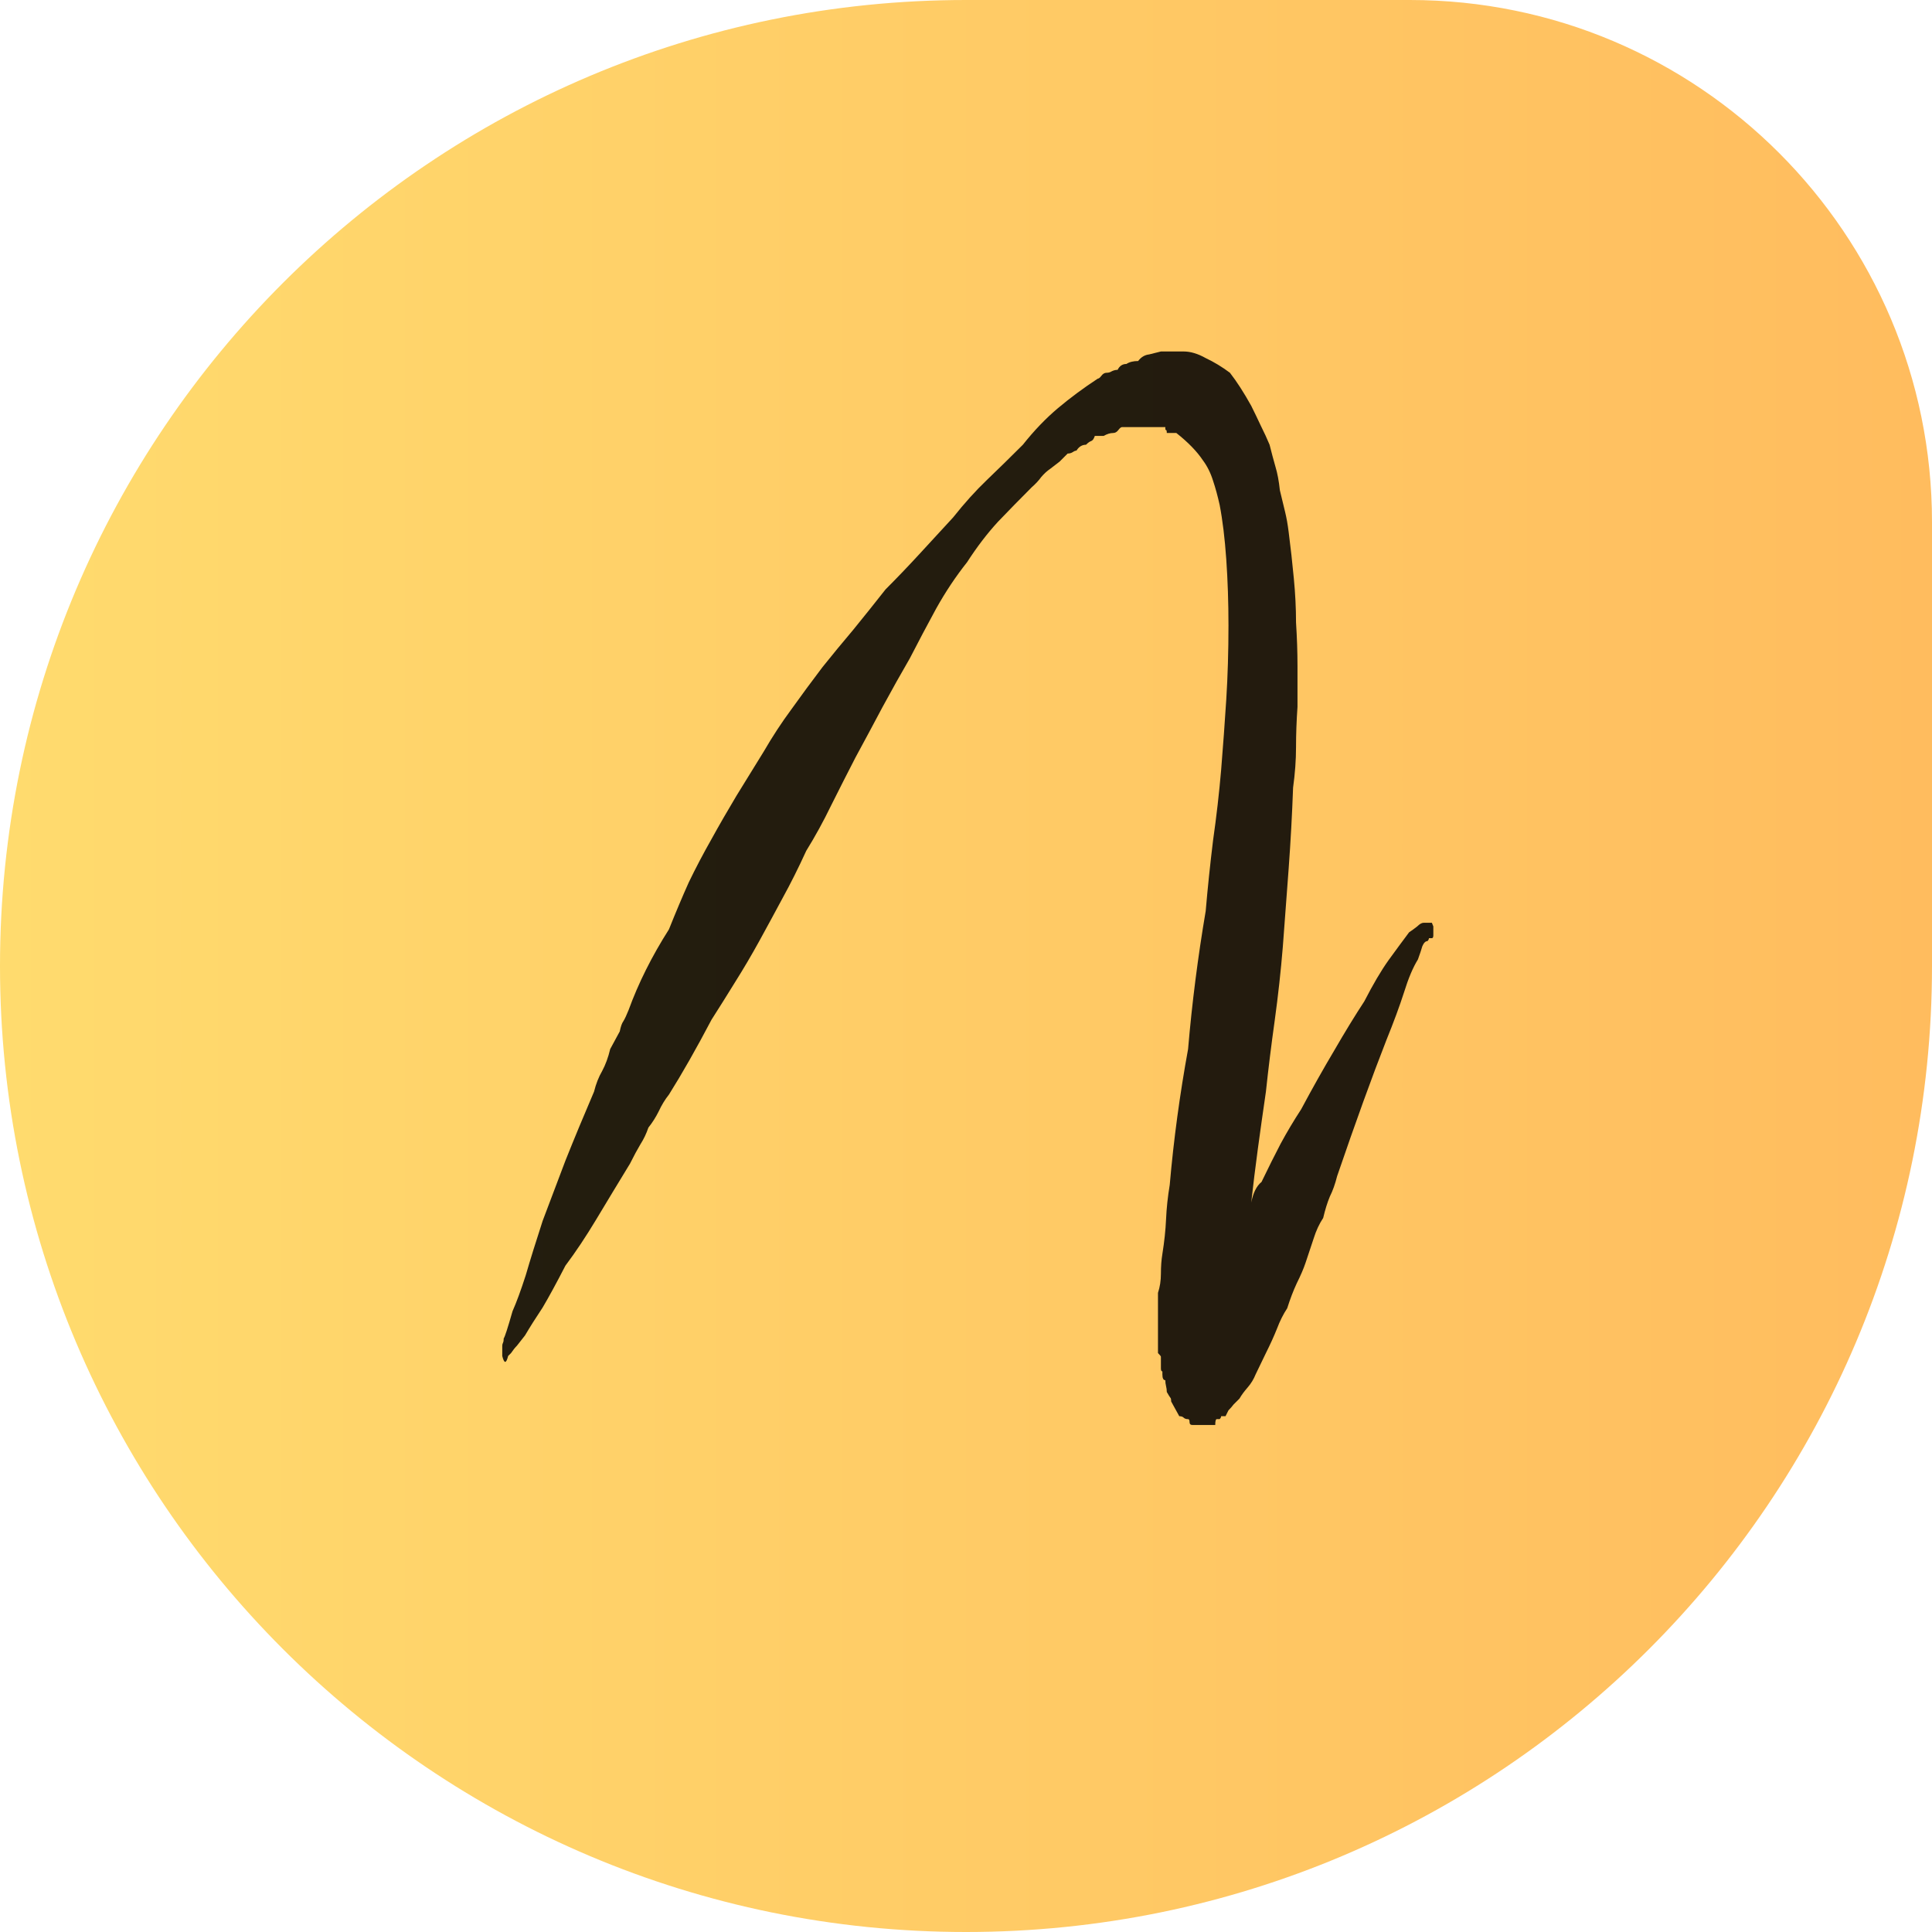
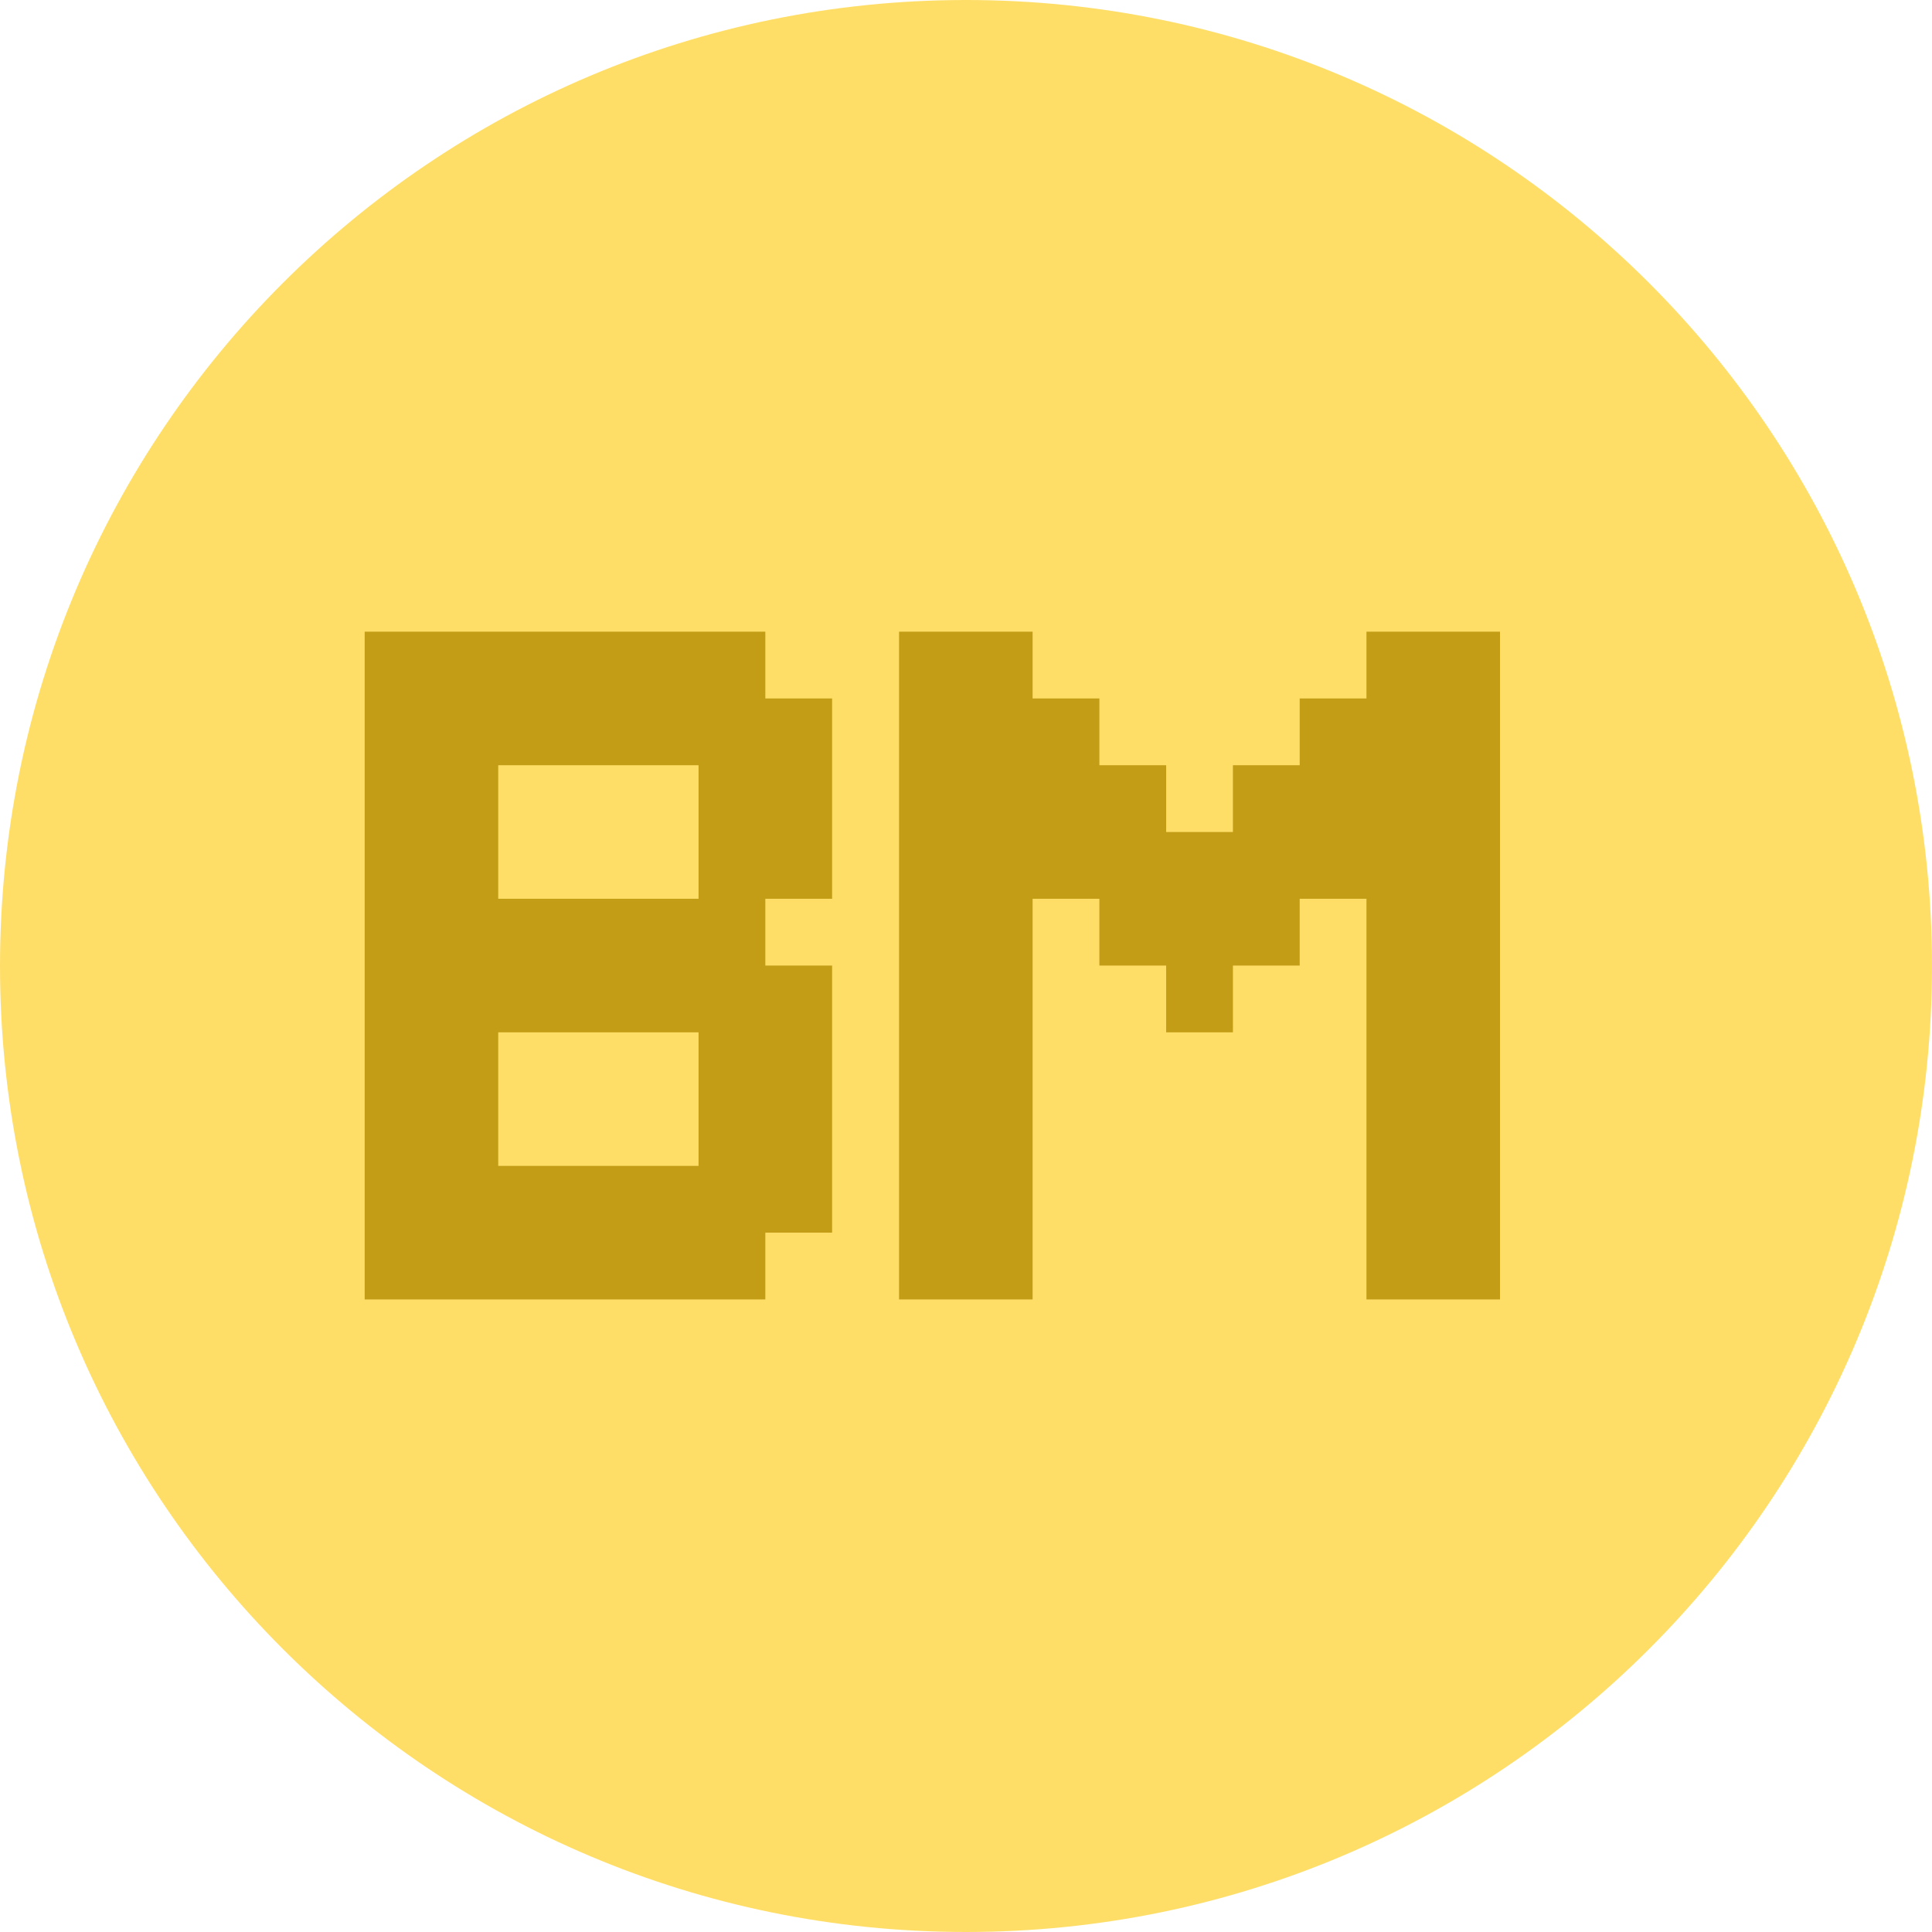
- <svg xmlns="http://www.w3.org/2000/svg" width="185" height="185" viewBox="0 0 185 185" fill="none">
-   <path d="M0 92.5C0 41.414 41.414 0 92.5 0H135C162.614 0 185 22.386 185 50V92.5C185 143.586 143.586 185 92.5 185V185C41.414 185 0 143.586 0 92.5V92.5Z" fill="url(#paint0_linear_13_13)" />
-   <path d="M137.109 88.359C137.109 88.359 137.156 88.477 137.25 88.711V88.992C137.25 89.18 137.25 89.367 137.25 89.555C137.25 89.742 137.203 89.836 137.109 89.836H136.828C136.828 89.93 136.781 90.023 136.688 90.117C136.5 90.117 136.336 90.281 136.195 90.609C136.102 90.938 135.961 91.359 135.773 91.875C135.305 92.625 134.859 93.68 134.438 95.039C134.016 96.352 133.453 97.875 132.75 99.609C131.391 103.078 129.82 107.414 128.039 112.617C127.852 113.367 127.617 114.023 127.336 114.586C127.102 115.148 126.891 115.828 126.703 116.625C126.328 117.188 126.023 117.844 125.789 118.594C125.555 119.297 125.297 120.07 125.016 120.914C124.828 121.477 124.547 122.133 124.172 122.883C123.844 123.586 123.539 124.383 123.258 125.273C122.883 125.836 122.555 126.492 122.273 127.242C121.992 127.945 121.641 128.719 121.219 129.562L120.234 131.602C120.047 132.07 119.789 132.492 119.461 132.867C119.133 133.242 118.875 133.594 118.688 133.922C118.5 134.109 118.312 134.297 118.125 134.484C117.984 134.672 117.82 134.859 117.633 135.047L117.352 135.609H116.93C116.93 135.703 116.883 135.797 116.789 135.891H116.508C116.414 135.891 116.367 136.078 116.367 136.453H116.086H115.945H115.664H115.453H115.172H114.75H114.609H114.188C114 136.453 113.906 136.359 113.906 136.172C113.906 135.984 113.859 135.891 113.766 135.891C113.578 135.891 113.438 135.844 113.344 135.75C113.25 135.656 113.109 135.609 112.922 135.609L112.148 134.203C112.148 134.016 112.125 133.898 112.078 133.852C112.031 133.805 111.914 133.617 111.727 133.289C111.727 133.102 111.703 132.914 111.656 132.727C111.609 132.539 111.586 132.352 111.586 132.164C111.398 132.164 111.305 131.977 111.305 131.602V131.32C111.211 131.32 111.164 131.227 111.164 131.039V130.758C111.164 130.289 111.164 130.008 111.164 129.914C111.164 129.867 111.07 129.75 110.883 129.562V129V128.719V125.555V123.797C111.07 123.234 111.164 122.625 111.164 121.969C111.164 121.266 111.211 120.633 111.305 120.07C111.492 118.898 111.609 117.797 111.656 116.766C111.703 115.688 111.82 114.586 112.008 113.461C112.383 109.148 112.969 104.812 113.766 100.453C113.953 98.25 114.188 96.047 114.469 93.844C114.75 91.641 115.078 89.438 115.453 87.234C115.641 85.031 115.875 82.781 116.156 80.484C116.484 78.188 116.742 75.938 116.93 73.734C117.117 71.438 117.281 69.188 117.422 66.984C117.562 64.734 117.633 62.367 117.633 59.883C117.633 57.68 117.562 55.57 117.422 53.555C117.281 51.539 117.07 49.805 116.789 48.352C116.602 47.508 116.391 46.734 116.156 46.031C115.922 45.281 115.594 44.625 115.172 44.062C114.609 43.219 113.766 42.352 112.641 41.461H111.727C111.727 41.273 111.703 41.18 111.656 41.18C111.609 41.18 111.586 41.133 111.586 41.039V40.898H111.164H110.32H109.406H108.562H107.438C107.344 40.898 107.227 40.992 107.086 41.18C106.945 41.367 106.781 41.461 106.594 41.461C106.312 41.461 106.008 41.555 105.68 41.742H104.836C104.742 42.023 104.625 42.188 104.484 42.234C104.344 42.281 104.18 42.398 103.992 42.586C103.617 42.586 103.312 42.773 103.078 43.148C102.984 43.148 102.867 43.195 102.727 43.289C102.586 43.383 102.422 43.43 102.234 43.43C101.953 43.711 101.695 43.969 101.461 44.203C101.227 44.391 100.922 44.625 100.547 44.906C100.266 45.094 99.984 45.352 99.703 45.68C99.469 46.008 99.164 46.336 98.789 46.664C97.711 47.742 96.633 48.844 95.555 49.969C94.523 51.094 93.539 52.383 92.602 53.836C91.523 55.195 90.539 56.672 89.648 58.266C88.805 59.812 87.961 61.406 87.117 63.047C86.273 64.5 85.406 66.047 84.516 67.688C83.672 69.281 82.805 70.898 81.914 72.539C81.164 73.992 80.391 75.516 79.594 77.109C78.844 78.656 78.047 80.109 77.203 81.469C76.453 83.109 75.703 84.609 74.953 85.969C74.25 87.281 73.5 88.664 72.703 90.117C71.953 91.477 71.18 92.789 70.383 94.055C69.633 95.273 68.883 96.469 68.133 97.641C66.68 100.406 65.32 102.797 64.055 104.812C63.68 105.281 63.352 105.82 63.07 106.43C62.789 106.992 62.461 107.508 62.086 107.977C61.898 108.539 61.641 109.078 61.312 109.594C61.031 110.062 60.703 110.672 60.328 111.422C59.156 113.344 58.078 115.125 57.094 116.766C56.109 118.406 55.125 119.883 54.141 121.195C53.297 122.836 52.57 124.172 51.961 125.203C51.305 126.188 50.742 127.078 50.273 127.875C49.898 128.344 49.641 128.672 49.5 128.859C49.312 129.047 49.125 129.281 48.938 129.562L48.656 129.844C48.469 130.594 48.281 130.594 48.094 129.844V129V128.859C48.094 128.766 48.117 128.672 48.164 128.578C48.211 128.484 48.234 128.344 48.234 128.156C48.328 128.062 48.609 127.195 49.078 125.555C49.453 124.711 49.875 123.562 50.344 122.109C50.766 120.656 51.305 118.922 51.961 116.906C52.617 115.172 53.344 113.25 54.141 111.141C54.984 109.031 55.898 106.828 56.883 104.531C57.07 103.781 57.328 103.125 57.656 102.562C57.984 101.953 58.242 101.25 58.43 100.453L59.344 98.766C59.438 98.297 59.555 97.969 59.695 97.781C59.836 97.547 60 97.195 60.188 96.727C61.125 94.148 62.414 91.57 64.055 88.992C64.711 87.352 65.344 85.852 65.953 84.492C66.609 83.133 67.336 81.75 68.133 80.344C68.883 78.984 69.68 77.602 70.523 76.195C71.414 74.742 72.281 73.336 73.125 71.977C73.969 70.523 74.859 69.164 75.797 67.898C76.734 66.586 77.719 65.25 78.75 63.891C79.688 62.719 80.672 61.523 81.703 60.305C82.734 59.039 83.766 57.75 84.797 56.438C85.875 55.359 86.953 54.234 88.031 53.062C89.156 51.844 90.234 50.672 91.266 49.547C92.344 48.188 93.422 46.992 94.5 45.961C95.625 44.883 96.773 43.758 97.945 42.586C99.023 41.227 100.148 40.055 101.32 39.07C102.492 38.086 103.758 37.148 105.117 36.258C105.211 36.258 105.328 36.164 105.469 35.977C105.609 35.789 105.773 35.695 105.961 35.695C106.148 35.695 106.312 35.648 106.453 35.555C106.641 35.461 106.828 35.414 107.016 35.414C107.203 35.039 107.484 34.852 107.859 34.852C108.141 34.664 108.516 34.57 108.984 34.57C109.266 34.195 109.617 33.984 110.039 33.938L111.164 33.656H111.305H111.586H112.008H113.344C114 33.656 114.703 33.867 115.453 34.289C116.25 34.664 117.023 35.133 117.773 35.695C118.43 36.539 119.109 37.594 119.812 38.859C120.094 39.422 120.398 40.055 120.727 40.758C121.055 41.414 121.336 42.023 121.57 42.586C121.758 43.336 121.945 44.039 122.133 44.695C122.32 45.305 122.461 46.055 122.555 46.945C122.742 47.695 122.906 48.375 123.047 48.984C123.188 49.547 123.305 50.203 123.398 50.953C123.586 52.406 123.75 53.883 123.891 55.383C124.031 56.836 124.102 58.242 124.102 59.602C124.195 61.055 124.242 62.438 124.242 63.75C124.242 65.016 124.242 66.328 124.242 67.688C124.148 69.047 124.102 70.336 124.102 71.555C124.102 72.773 124.008 74.062 123.82 75.422C123.727 78 123.586 80.578 123.398 83.156C123.211 85.688 123.023 88.195 122.836 90.68C122.648 92.977 122.391 95.32 122.062 97.711C121.734 100.055 121.453 102.328 121.219 104.531C120.938 106.453 120.68 108.281 120.445 110.016C120.211 111.75 120 113.461 119.812 115.148C120 114.211 120.328 113.555 120.797 113.18C121.453 111.82 122.062 110.602 122.625 109.523C123.234 108.398 123.891 107.297 124.594 106.219C125.672 104.203 126.727 102.328 127.758 100.594C128.789 98.812 129.75 97.242 130.641 95.883C131.484 94.242 132.258 92.93 132.961 91.945C133.711 90.914 134.367 90.023 134.93 89.273C135.211 89.086 135.469 88.898 135.703 88.711C135.938 88.477 136.148 88.359 136.336 88.359H136.688H136.828H137.109ZM115.031 122.672H114.75H115.031ZM114.75 122.672H114.609H114.75Z" fill="black" fill-opacity="0.86" />
-   <defs>
-     <linearGradient id="paint0_linear_13_13" x1="0" y1="92" x2="185" y2="92" gradientUnits="userSpaceOnUse">
-       <stop stop-color="#FFDB6E" />
-       <stop offset="1" stop-color="#FFBC5E" />
-     </linearGradient>
-   </defs>
+ <svg xmlns="http://www.w3.org/2000/svg" width="620" height="620" viewBox="0 0 620 620" fill="none">
+   <circle cx="310" cy="310" r="310" fill="#FFDE68" />
+   <path d="M117.031 202.714H138.46V224.143H117.031V202.714ZM138.46 202.714H159.888V224.143H138.46V202.714ZM159.888 202.714H181.317V224.143H159.888V202.714ZM181.317 202.714H202.746V224.143H181.317V202.714ZM202.746 202.714H224.174V224.143H202.746V202.714ZM224.174 202.714H245.603V224.143H224.174V202.714ZM224.174 224.143H245.603V245.571H224.174V224.143ZM202.746 224.143H224.174V245.571H202.746V224.143ZM181.317 224.143H202.746V245.571H181.317V224.143ZM159.888 224.143H181.317V245.571H159.888V224.143ZM138.46 224.143H159.888V245.571H138.46V224.143ZM117.031 224.143H138.46V245.571H117.031V224.143ZM245.603 224.143H267.031V245.571H245.603V224.143ZM245.603 245.571H267.031V267H245.603V245.571ZM245.603 267H267.031V288.429H245.603V267ZM224.174 267H245.603V288.429H224.174V267ZM224.174 245.571H245.603V267H224.174V245.571ZM224.174 288.429H245.603V309.857H224.174V288.429ZM202.746 288.429H224.174V309.857H202.746V288.429ZM181.317 288.429H202.746V309.857H181.317V288.429ZM159.888 288.429H181.317V309.857H159.888V288.429ZM138.46 288.429H159.888V309.857H138.46V288.429ZM138.46 267H159.888V288.429H138.46V267ZM138.46 245.571H159.888V267H138.46V245.571ZM117.031 245.571H138.46V267H117.031V245.571ZM117.031 267H138.46V288.429H117.031V267ZM117.031 288.429H138.46V309.857H117.031V288.429ZM117.031 309.857H138.46V331.286H117.031V309.857ZM138.46 309.857H159.888V331.286H138.46V309.857ZM159.888 309.857H181.317V331.286H159.888V309.857ZM181.317 309.857H202.746V331.286H181.317V309.857ZM202.746 309.857H224.174V331.286H202.746V309.857ZM224.174 309.857H245.603V331.286H224.174V309.857ZM245.603 309.857H267.031V331.286H245.603V309.857ZM245.603 331.286H267.031V352.714H245.603V331.286ZM224.174 331.286H245.603V352.714H224.174V331.286ZM224.174 374.143H245.603V395.571H224.174V374.143ZM245.603 374.143H267.031V395.571H245.603V374.143ZM245.603 352.714H267.031V374.143H245.603V352.714ZM224.174 352.714H245.603V374.143H224.174V352.714ZM224.174 395.571H245.603V417H224.174V395.571ZM202.746 395.571H224.174V417H202.746V395.571ZM181.317 395.571H202.746V417H181.317V395.571ZM159.888 395.571H181.317V417H159.888V395.571ZM138.46 395.571H159.888V417H138.46V395.571ZM117.031 395.571H138.46V417H117.031V395.571ZM117.031 374.143H138.46V395.571H117.031V374.143ZM117.031 352.714H138.46V374.143H117.031V352.714ZM117.031 331.286H138.46V352.714H117.031V331.286ZM138.46 331.286H159.888V352.714H138.46V331.286ZM138.46 352.714H159.888V374.143H138.46V352.714ZM138.46 374.143H159.888V395.571H138.46V374.143ZM159.888 374.143H181.317V395.571H159.888V374.143ZM181.317 374.143H202.746V395.571H181.317V374.143ZM202.746 374.143H224.174V395.571H202.746V374.143ZM288.516 395.571H309.944V417H288.516V395.571ZM288.516 374.143H309.944V395.571H288.516V374.143ZM288.516 352.714H309.944V374.143H288.516V352.714ZM288.516 331.286H309.944V352.714H288.516V331.286ZM288.516 309.857H309.944V331.286H288.516V309.857ZM288.516 288.429H309.944V309.857H288.516V288.429ZM309.944 288.429H331.373V309.857H309.944V288.429ZM309.944 267H331.373V288.429H309.944V267ZM309.944 245.571H331.373V267H309.944V245.571ZM309.944 224.143H331.373V245.571H309.944V224.143ZM288.516 224.143H309.944V245.571H288.516V224.143ZM288.516 202.714H309.944V224.143H288.516V202.714ZM288.516 245.571H309.944V267H288.516V245.571ZM288.516 267H309.944V288.429H288.516V267ZM309.944 202.714H331.373V224.143H309.944V202.714ZM309.944 309.857H331.373V331.286H309.944V309.857ZM309.944 331.286H331.373V352.714H309.944V331.286ZM309.944 352.714H331.373V374.143H309.944V352.714ZM309.944 374.143H331.373V395.571H309.944V374.143ZM309.944 395.571H331.373V417H309.944V395.571ZM331.373 245.571H352.801V267H331.373V245.571ZM331.373 267H352.801V288.429H331.373V267ZM352.801 267H374.23V288.429H352.801V267ZM352.801 288.429H374.23V309.857H352.801V288.429ZM374.23 288.429H395.658V309.857H374.23V288.429ZM374.23 309.857H395.658V331.286H374.23V309.857ZM395.658 288.429H417.087V309.857H395.658V288.429ZM395.658 267H417.087V288.429H395.658V267ZM417.087 267H438.516V288.429H417.087V267ZM417.087 245.571H438.516V267H417.087V245.571ZM438.516 202.714H459.944V224.143H438.516V202.714ZM438.516 224.143H459.944V245.571H438.516V224.143ZM438.516 245.571H459.944V267H438.516V245.571ZM438.516 267H459.944V288.429H438.516V267ZM438.516 288.429H459.944V309.857H438.516V288.429ZM438.516 309.857H459.944V331.286H438.516V309.857ZM438.516 331.286H459.944V352.714H438.516V331.286ZM438.516 352.714H459.944V374.143H438.516V352.714ZM438.516 374.143H459.944V395.571H438.516V374.143ZM438.516 395.571H459.944V417H438.516V395.571ZM459.944 395.571H481.373V417H459.944V395.571ZM459.944 374.143H481.373V395.571H459.944V374.143ZM459.944 352.714H481.373V374.143H459.944V352.714ZM459.944 331.286H481.373V352.714H459.944V331.286ZM459.944 309.857H481.373V331.286H459.944V309.857ZM459.944 288.429H481.373V309.857H459.944V288.429ZM459.944 267H481.373V288.429H459.944V267ZM459.944 245.571H481.373V267H459.944V245.571ZM459.944 224.143H481.373V245.571H459.944V224.143ZM459.944 202.714H481.373V224.143H459.944V202.714ZM331.373 224.143H352.801V245.571H331.373V224.143ZM352.801 245.571H374.23V267H352.801V245.571ZM374.23 267H395.658V288.429H374.23V267ZM395.658 245.571H417.087V267H395.658V245.571ZM417.087 224.143H438.516V245.571H417.087V224.143Z" fill="#C29D15" />
</svg>
